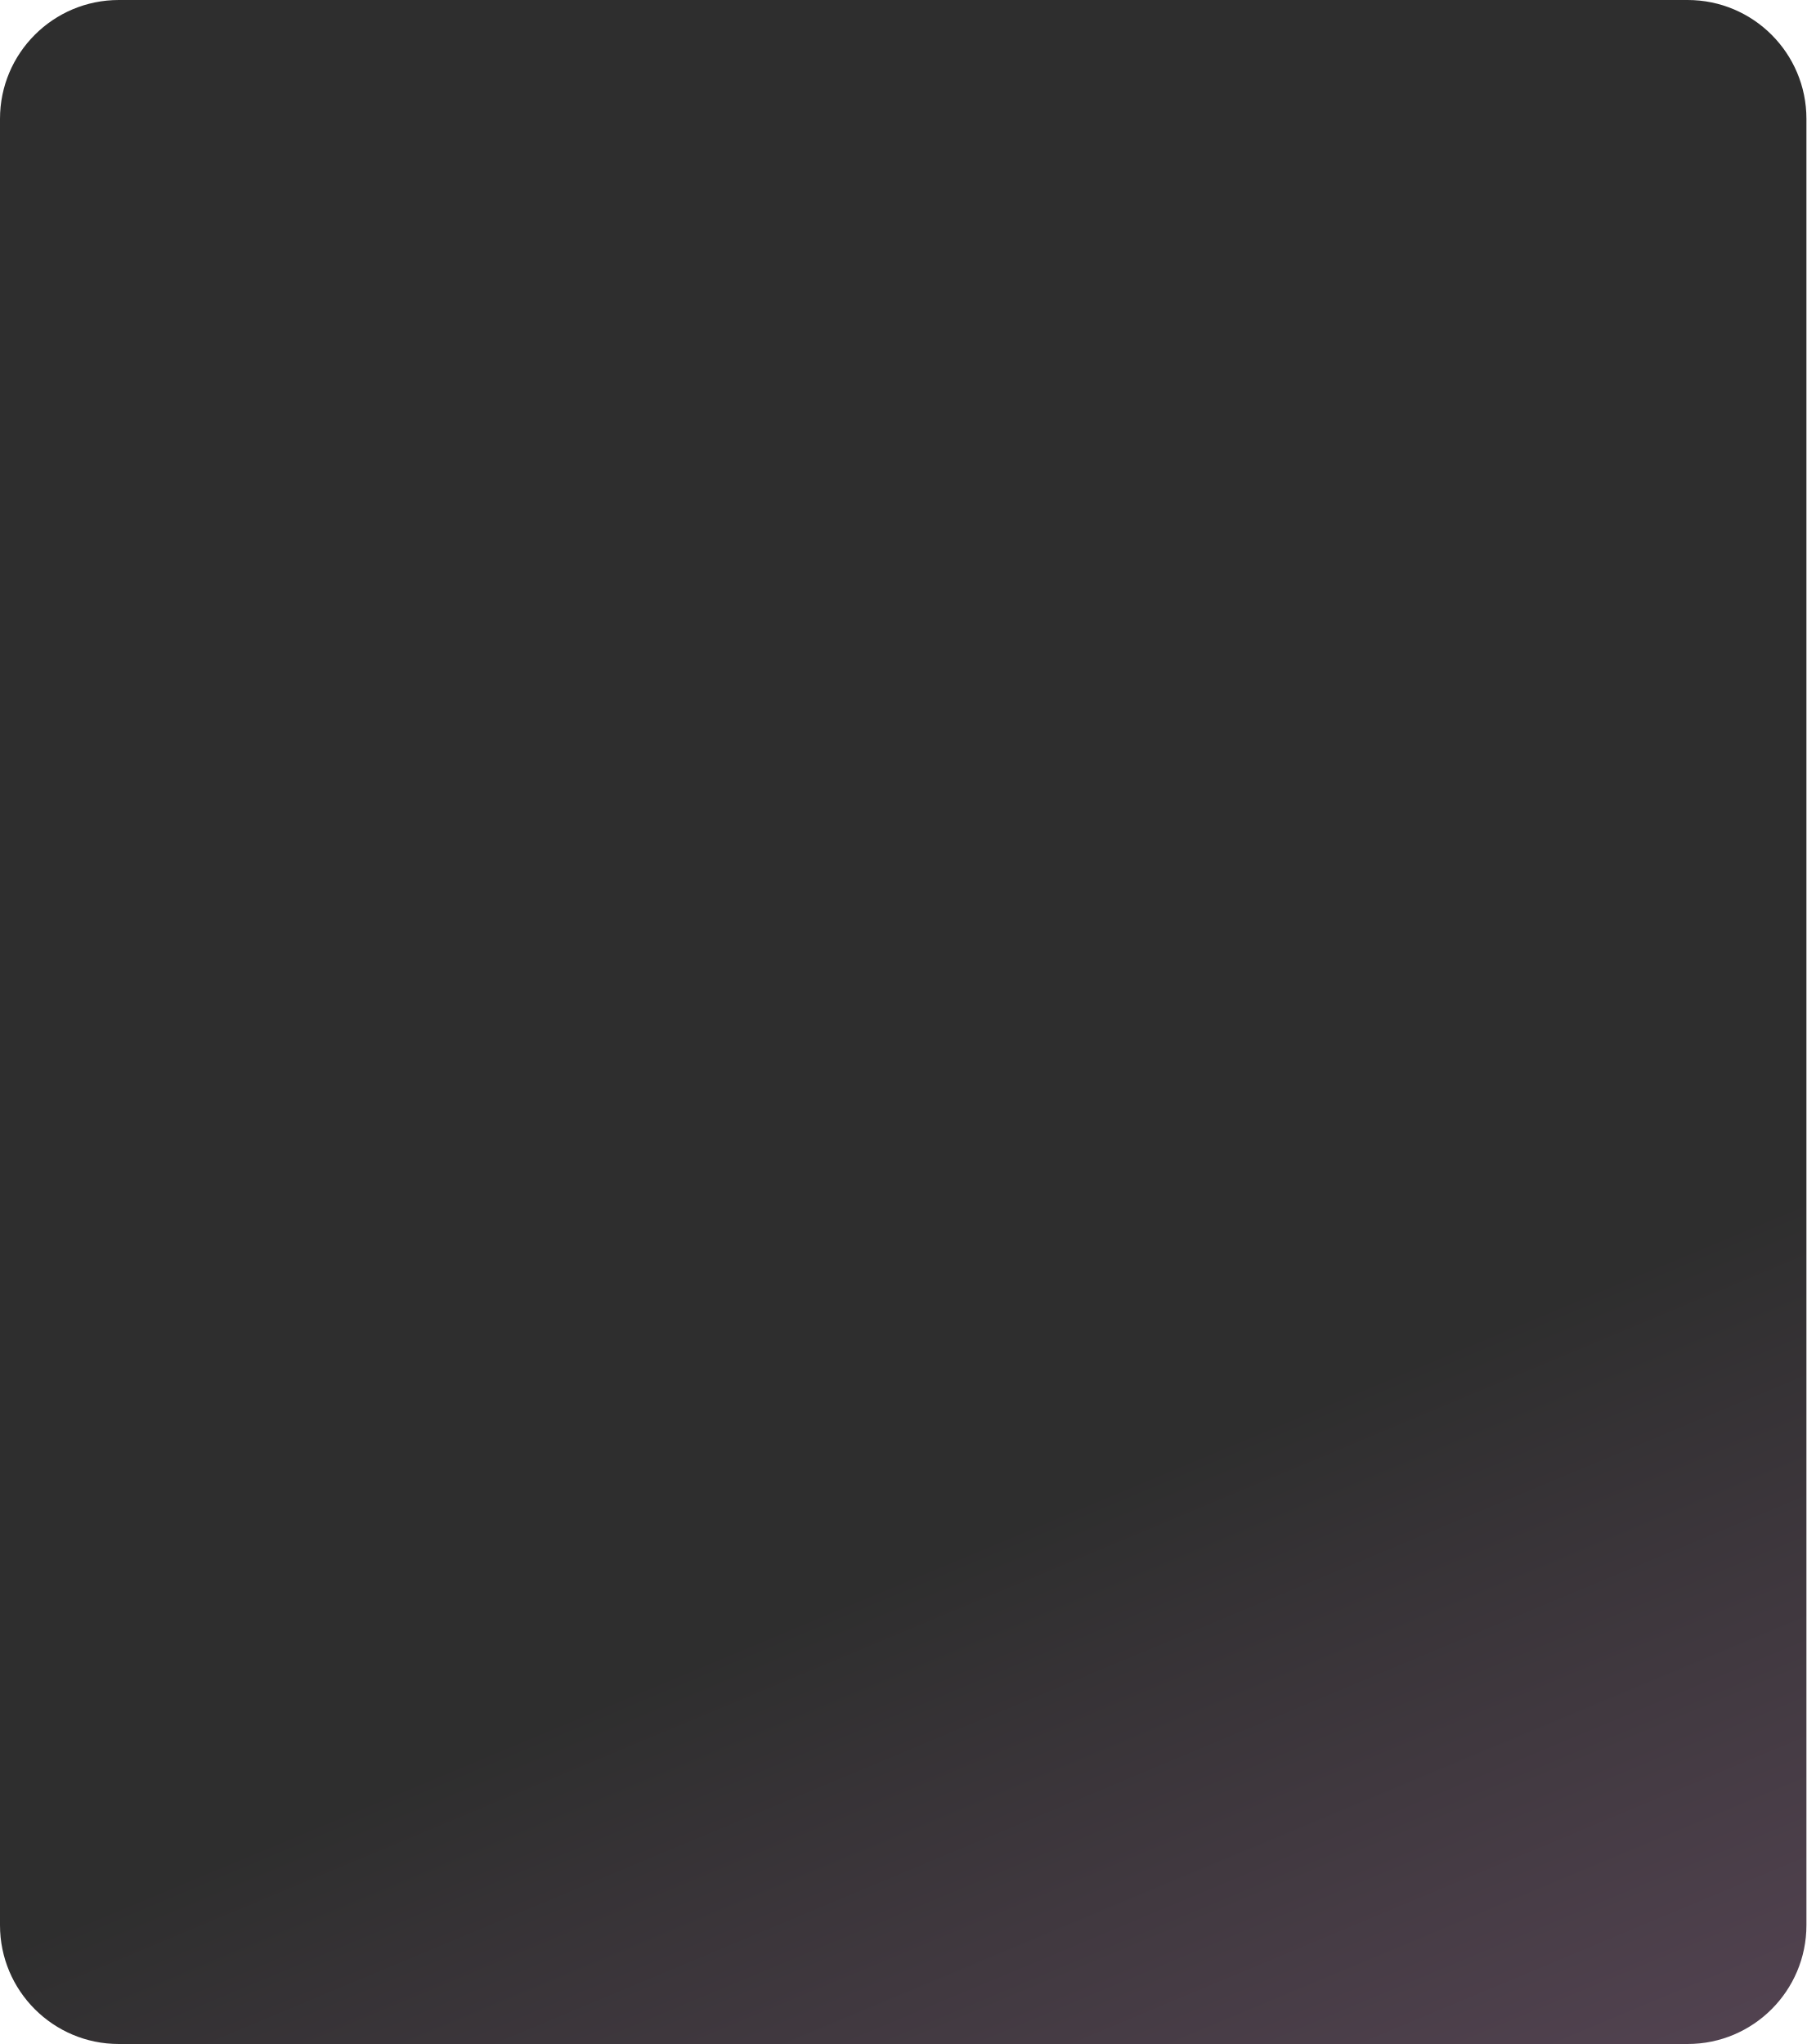
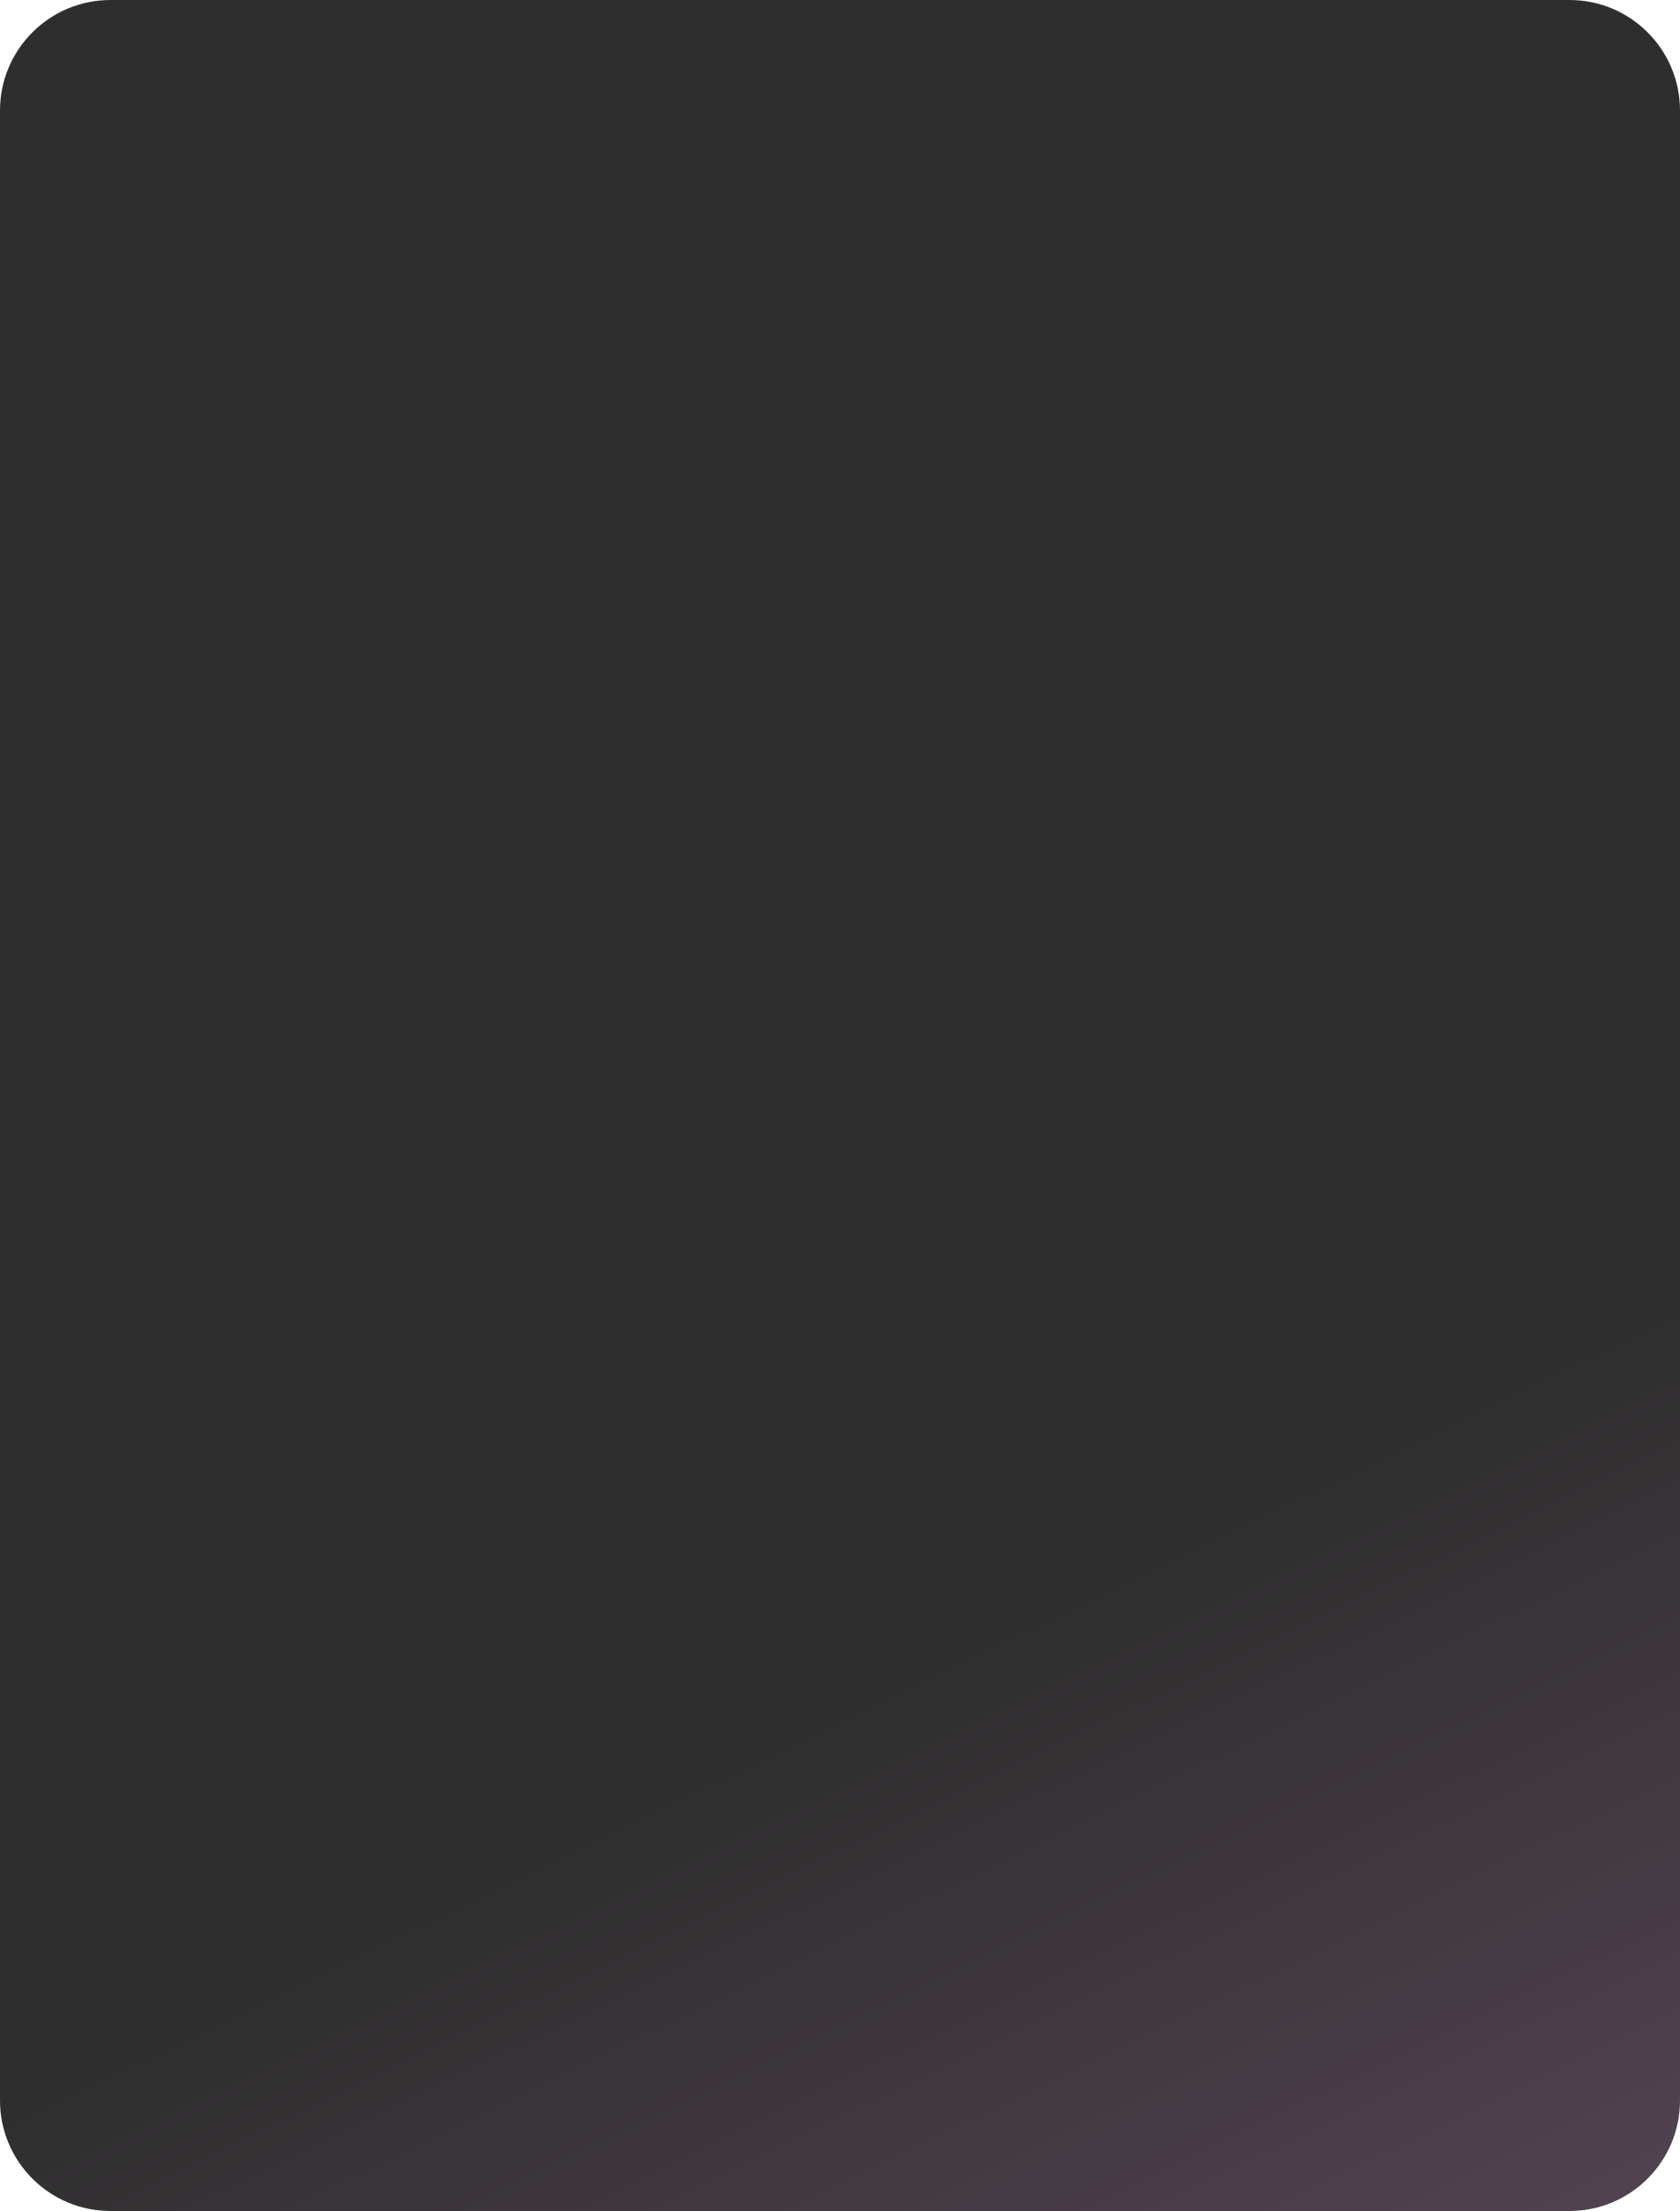
- <svg xmlns="http://www.w3.org/2000/svg" width="152" height="172" viewBox="0 0 152 172" fill="none">
-   <rect width="152" height="172" rx="10" fill="url(#paint0_linear_1058_59560)" />
+ <svg xmlns="http://www.w3.org/2000/svg" width="152" height="200" viewBox="0 0 152 200" fill="none">
+   <rect width="152" height="200" rx="10" fill="url(#paint0_linear_745_36900)" />
  <defs>
-     <linearGradient id="paint0_linear_1058_59560" x1="109.5" y1="118.25" x2="163.594" y2="247.669" gradientUnits="userSpaceOnUse">
+     <linearGradient id="paint0_linear_745_36900" x1="109.5" y1="137.5" x2="179" y2="280.5" gradientUnits="userSpaceOnUse">
      <stop stop-color="#2E2E2E" />
      <stop offset="1" stop-color="#7D5B79" />
    </linearGradient>
  </defs>
</svg>
